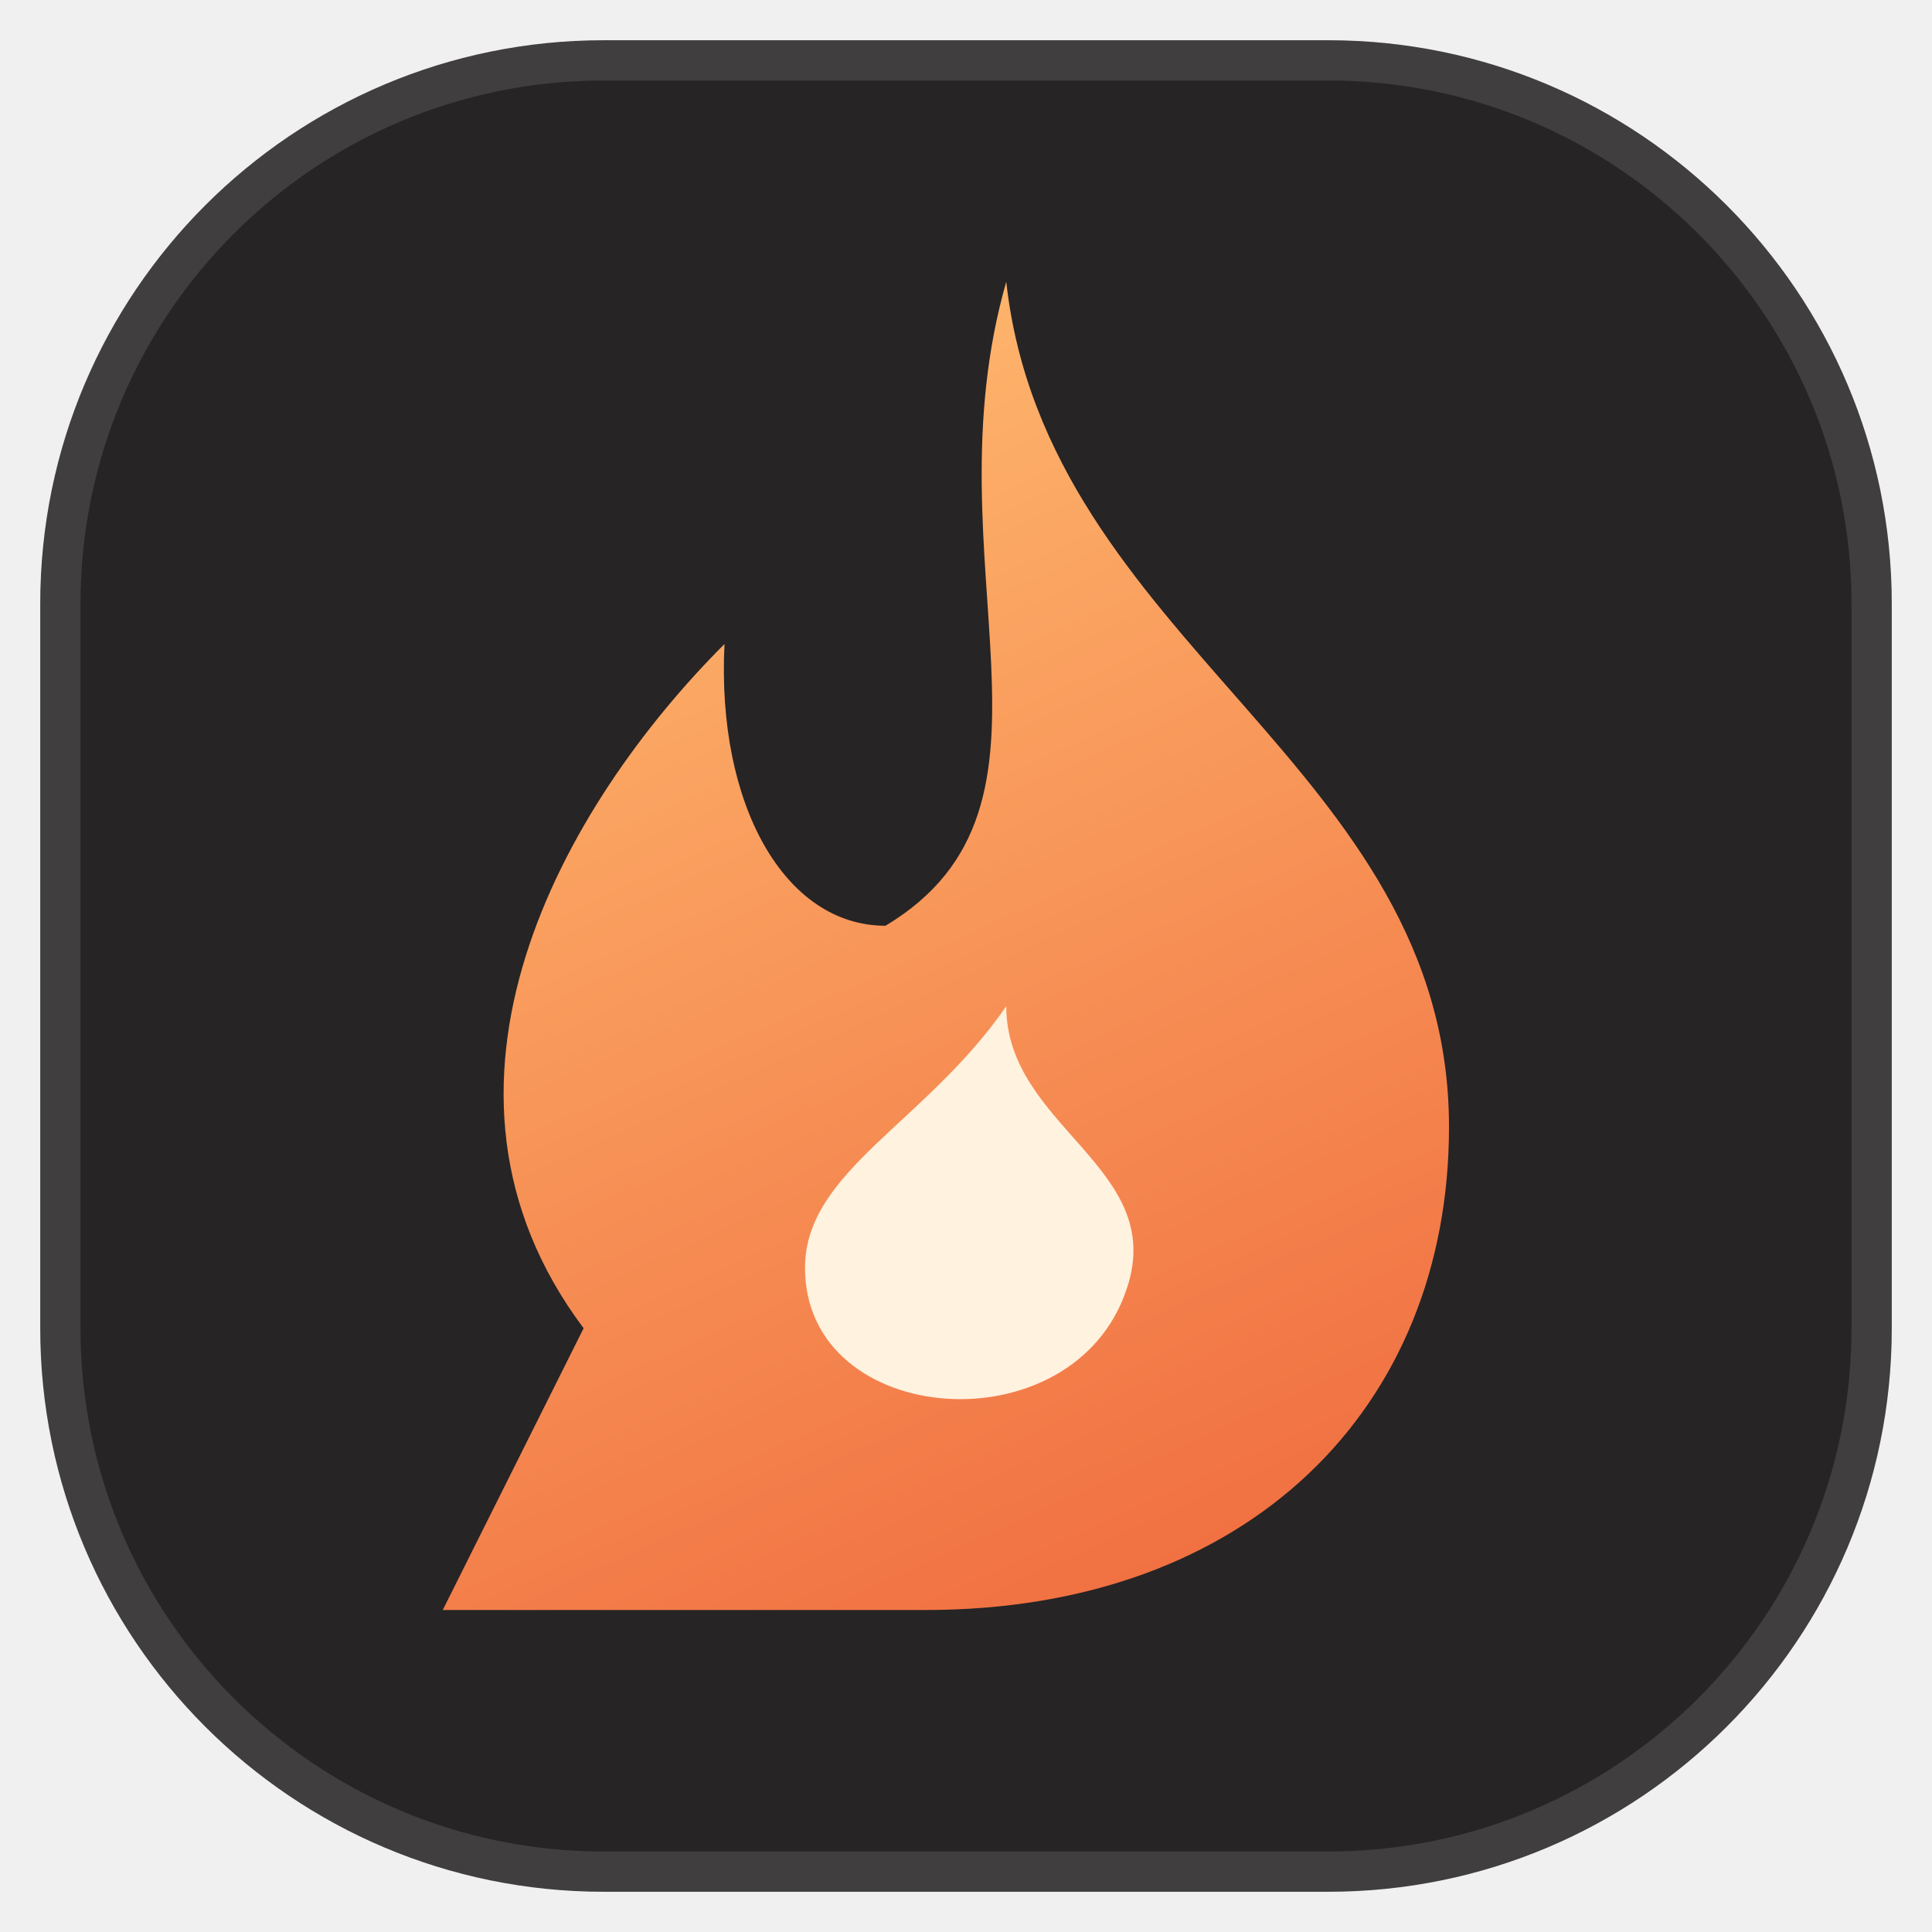
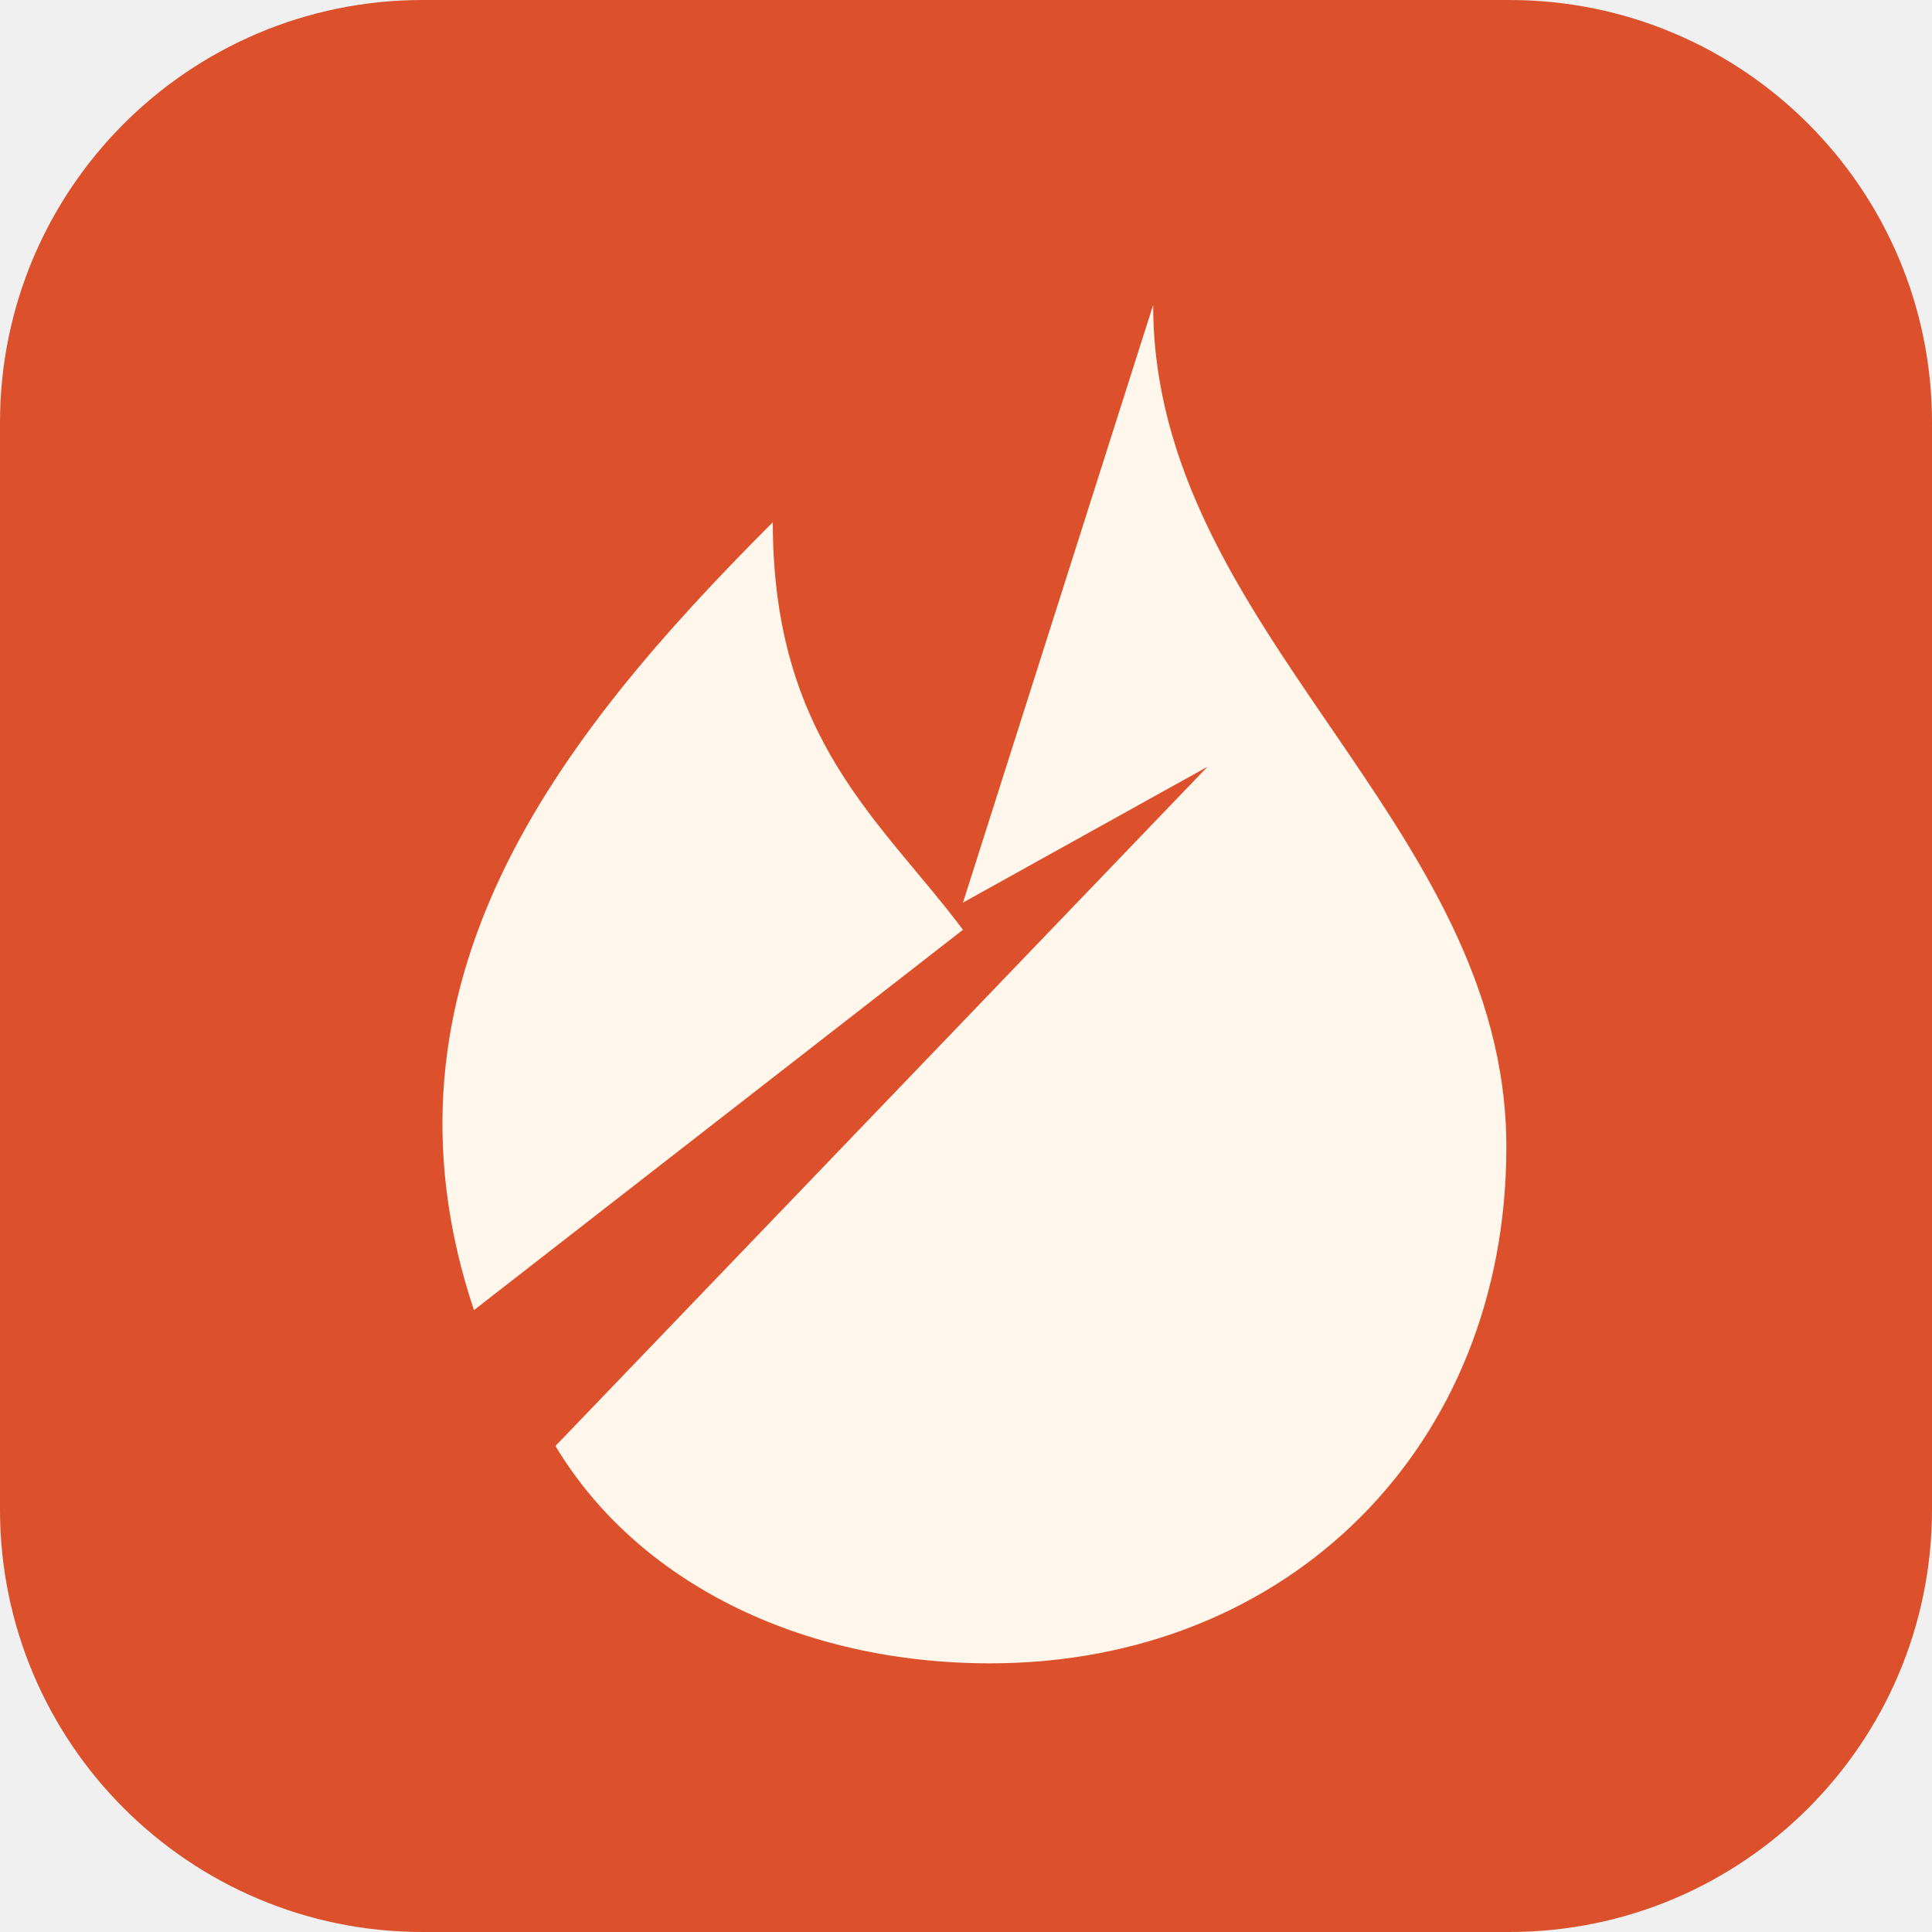
- <svg xmlns="http://www.w3.org/2000/svg" width="48" height="48" viewBox="0 0 48 48" fill="none">
-   <defs>
-     <linearGradient id="ember" x1="17" y1="7" x2="32" y2="40" gradientUnits="userSpaceOnUse">
-       <stop stop-color="#ffbb70" />
-       <stop offset="1" stop-color="#f06c3f" />
-     </linearGradient>
-   </defs>
-   <rect x="1" y="1" width="46" height="46" rx="14" fill="#262425" />
-   <rect x="1.5" y="1.5" width="45" height="45" rx="13.5" stroke="#fff" stroke-opacity=".12" />
-   <path d="M25 7c1 9 11 12 11 21 0 7-5 12-13 12H11l3.5-7C10 27 14 20 18 16c-.2 4 1.5 7 4 7 5-3 1-9 3-16Z" fill="url(#ember)" />
-   <path d="M25 25c0 3 4 4 3 7-1.3 4-8 3.5-8-.5 0-2.4 3-3.6 5-6.5Z" fill="#fff2df" />
+ <svg xmlns="http://www.w3.org/2000/svg" width="64" height="64" viewBox="0 0 64 64" fill="none">
+   <rect width="64" height="64" rx="14" fill="#dc512c" />
+   <g transform="translate(4 2) scale(.9)" fill="#fff7ec">
+     <path d="M38 9c0 12 13 19 13 31 0 11-8 19-19 19-7 0-13-3-16-8l24-25-9 5 7-22Z" />
+     <path d="M24 17c0 8 4 11 7 15L13 46c-4-12 3-21 11-29Z" />
+   </g>
</svg>
